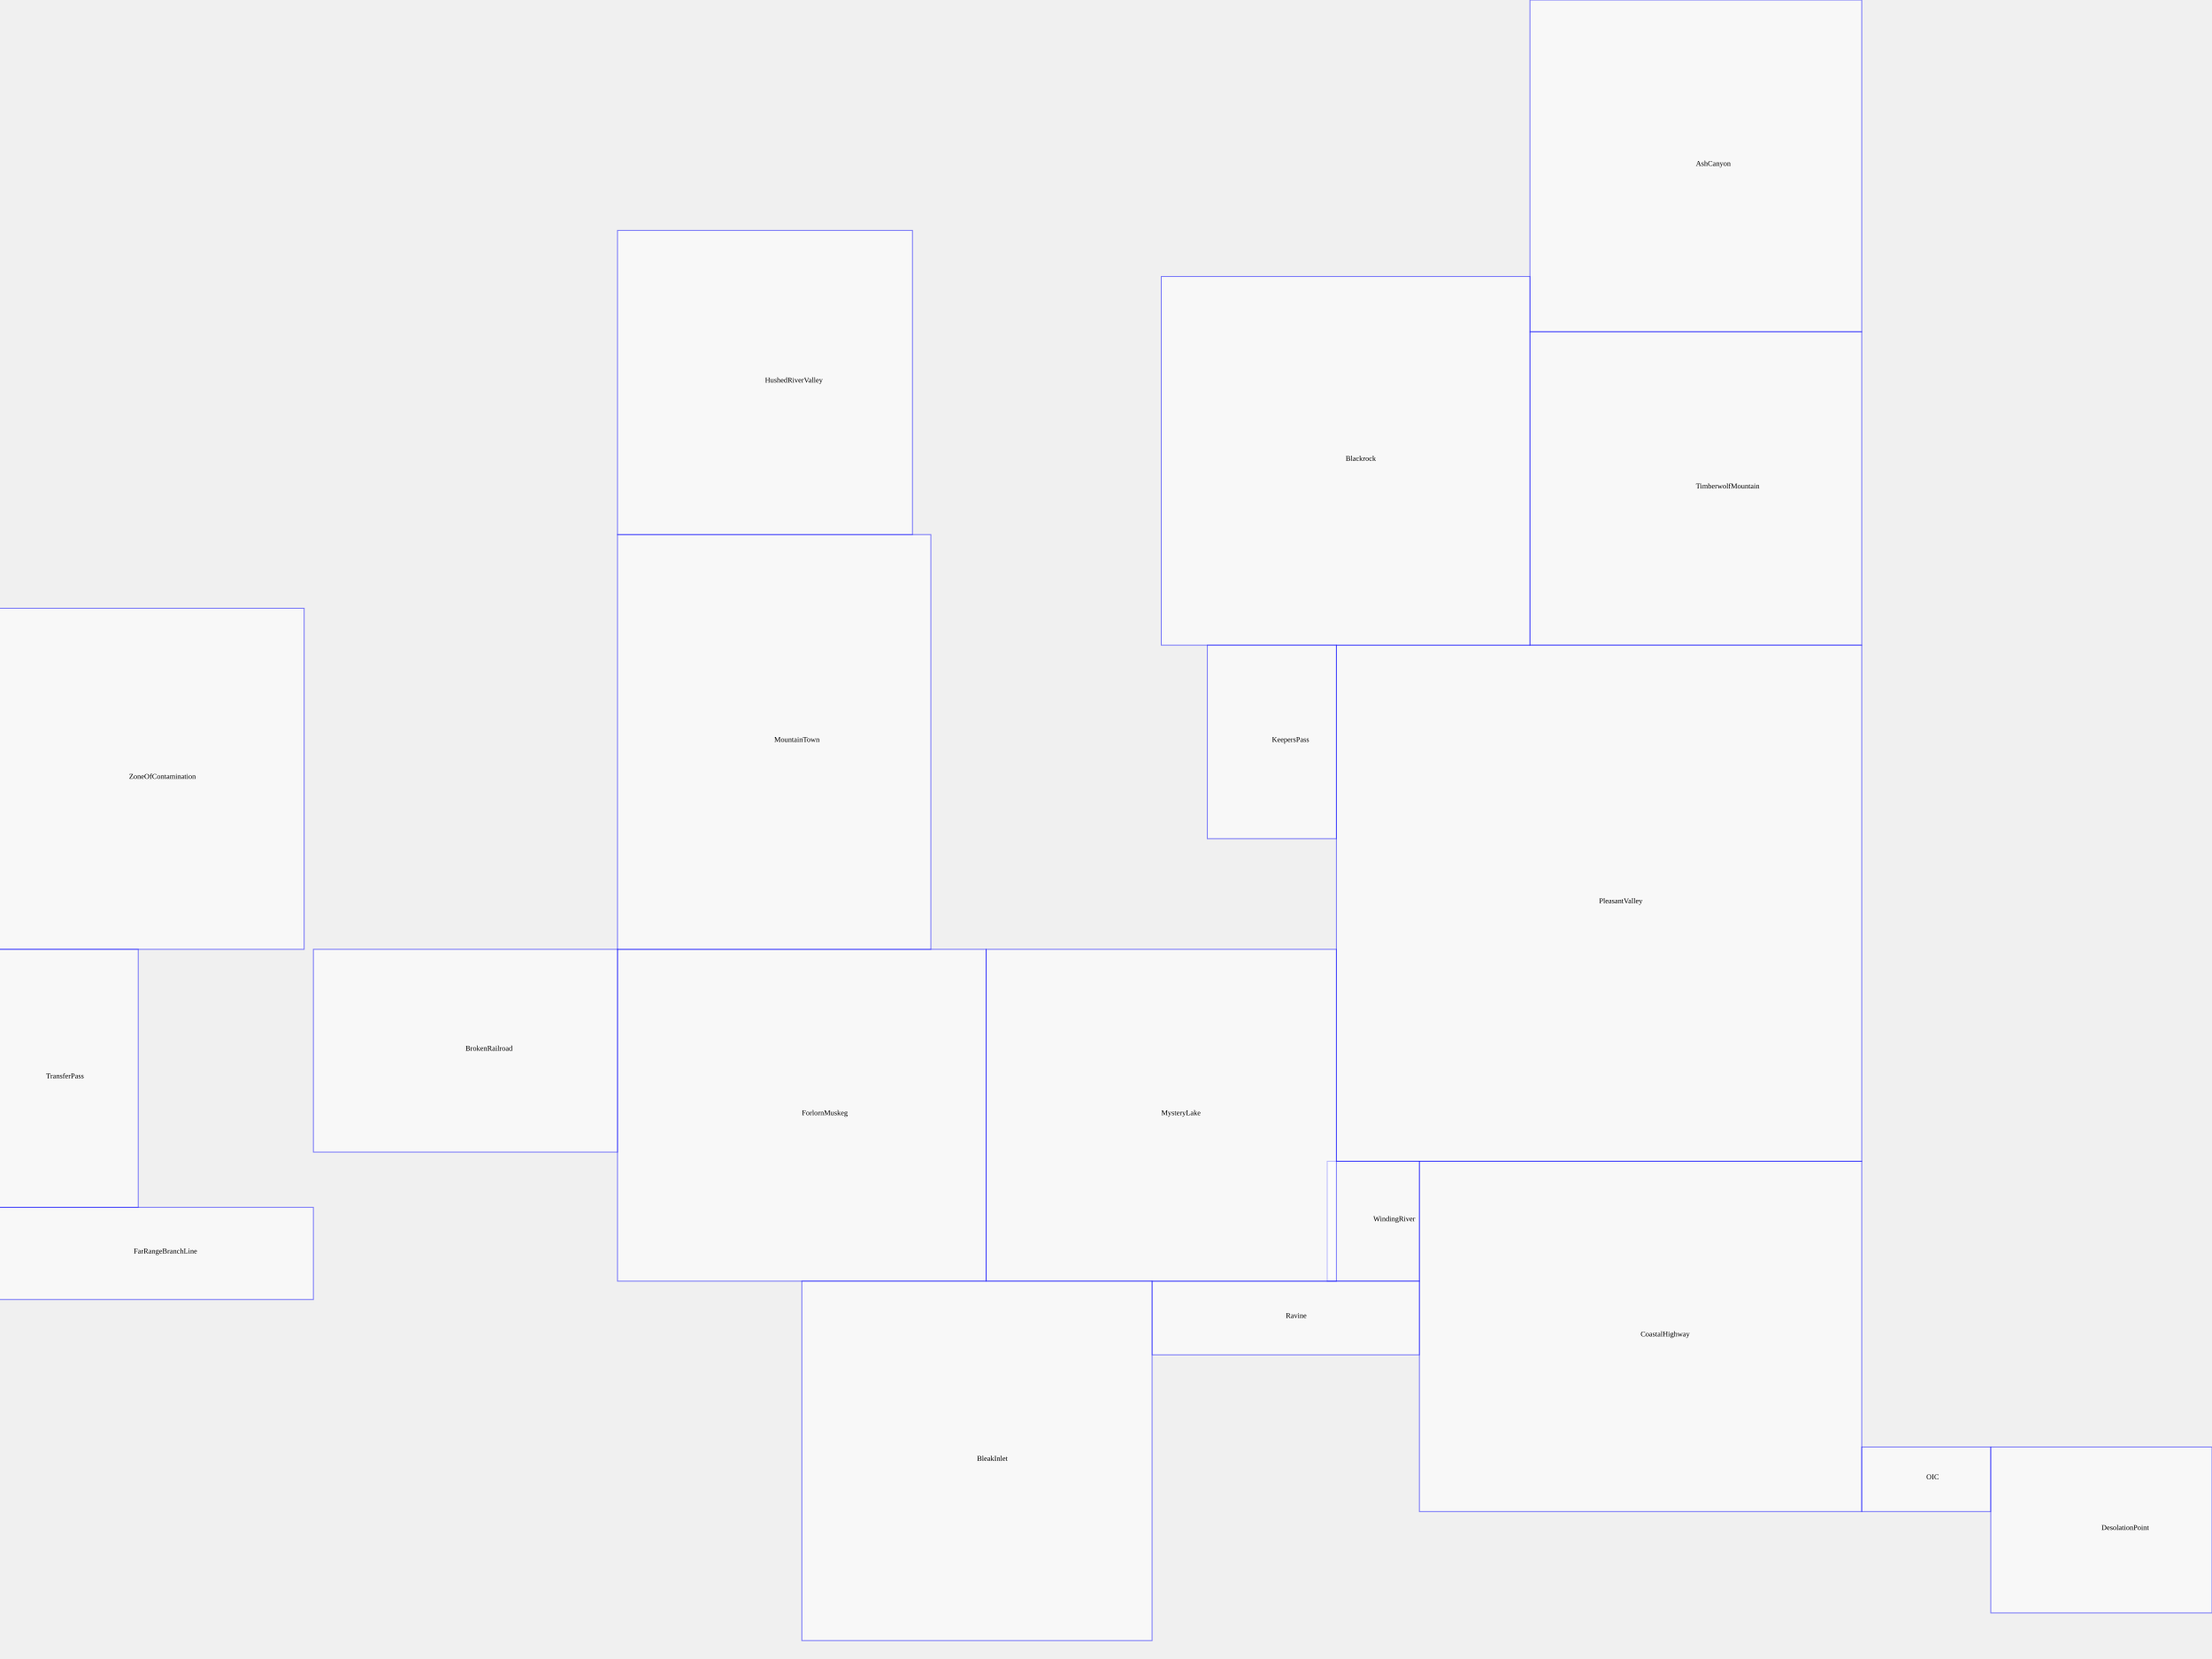
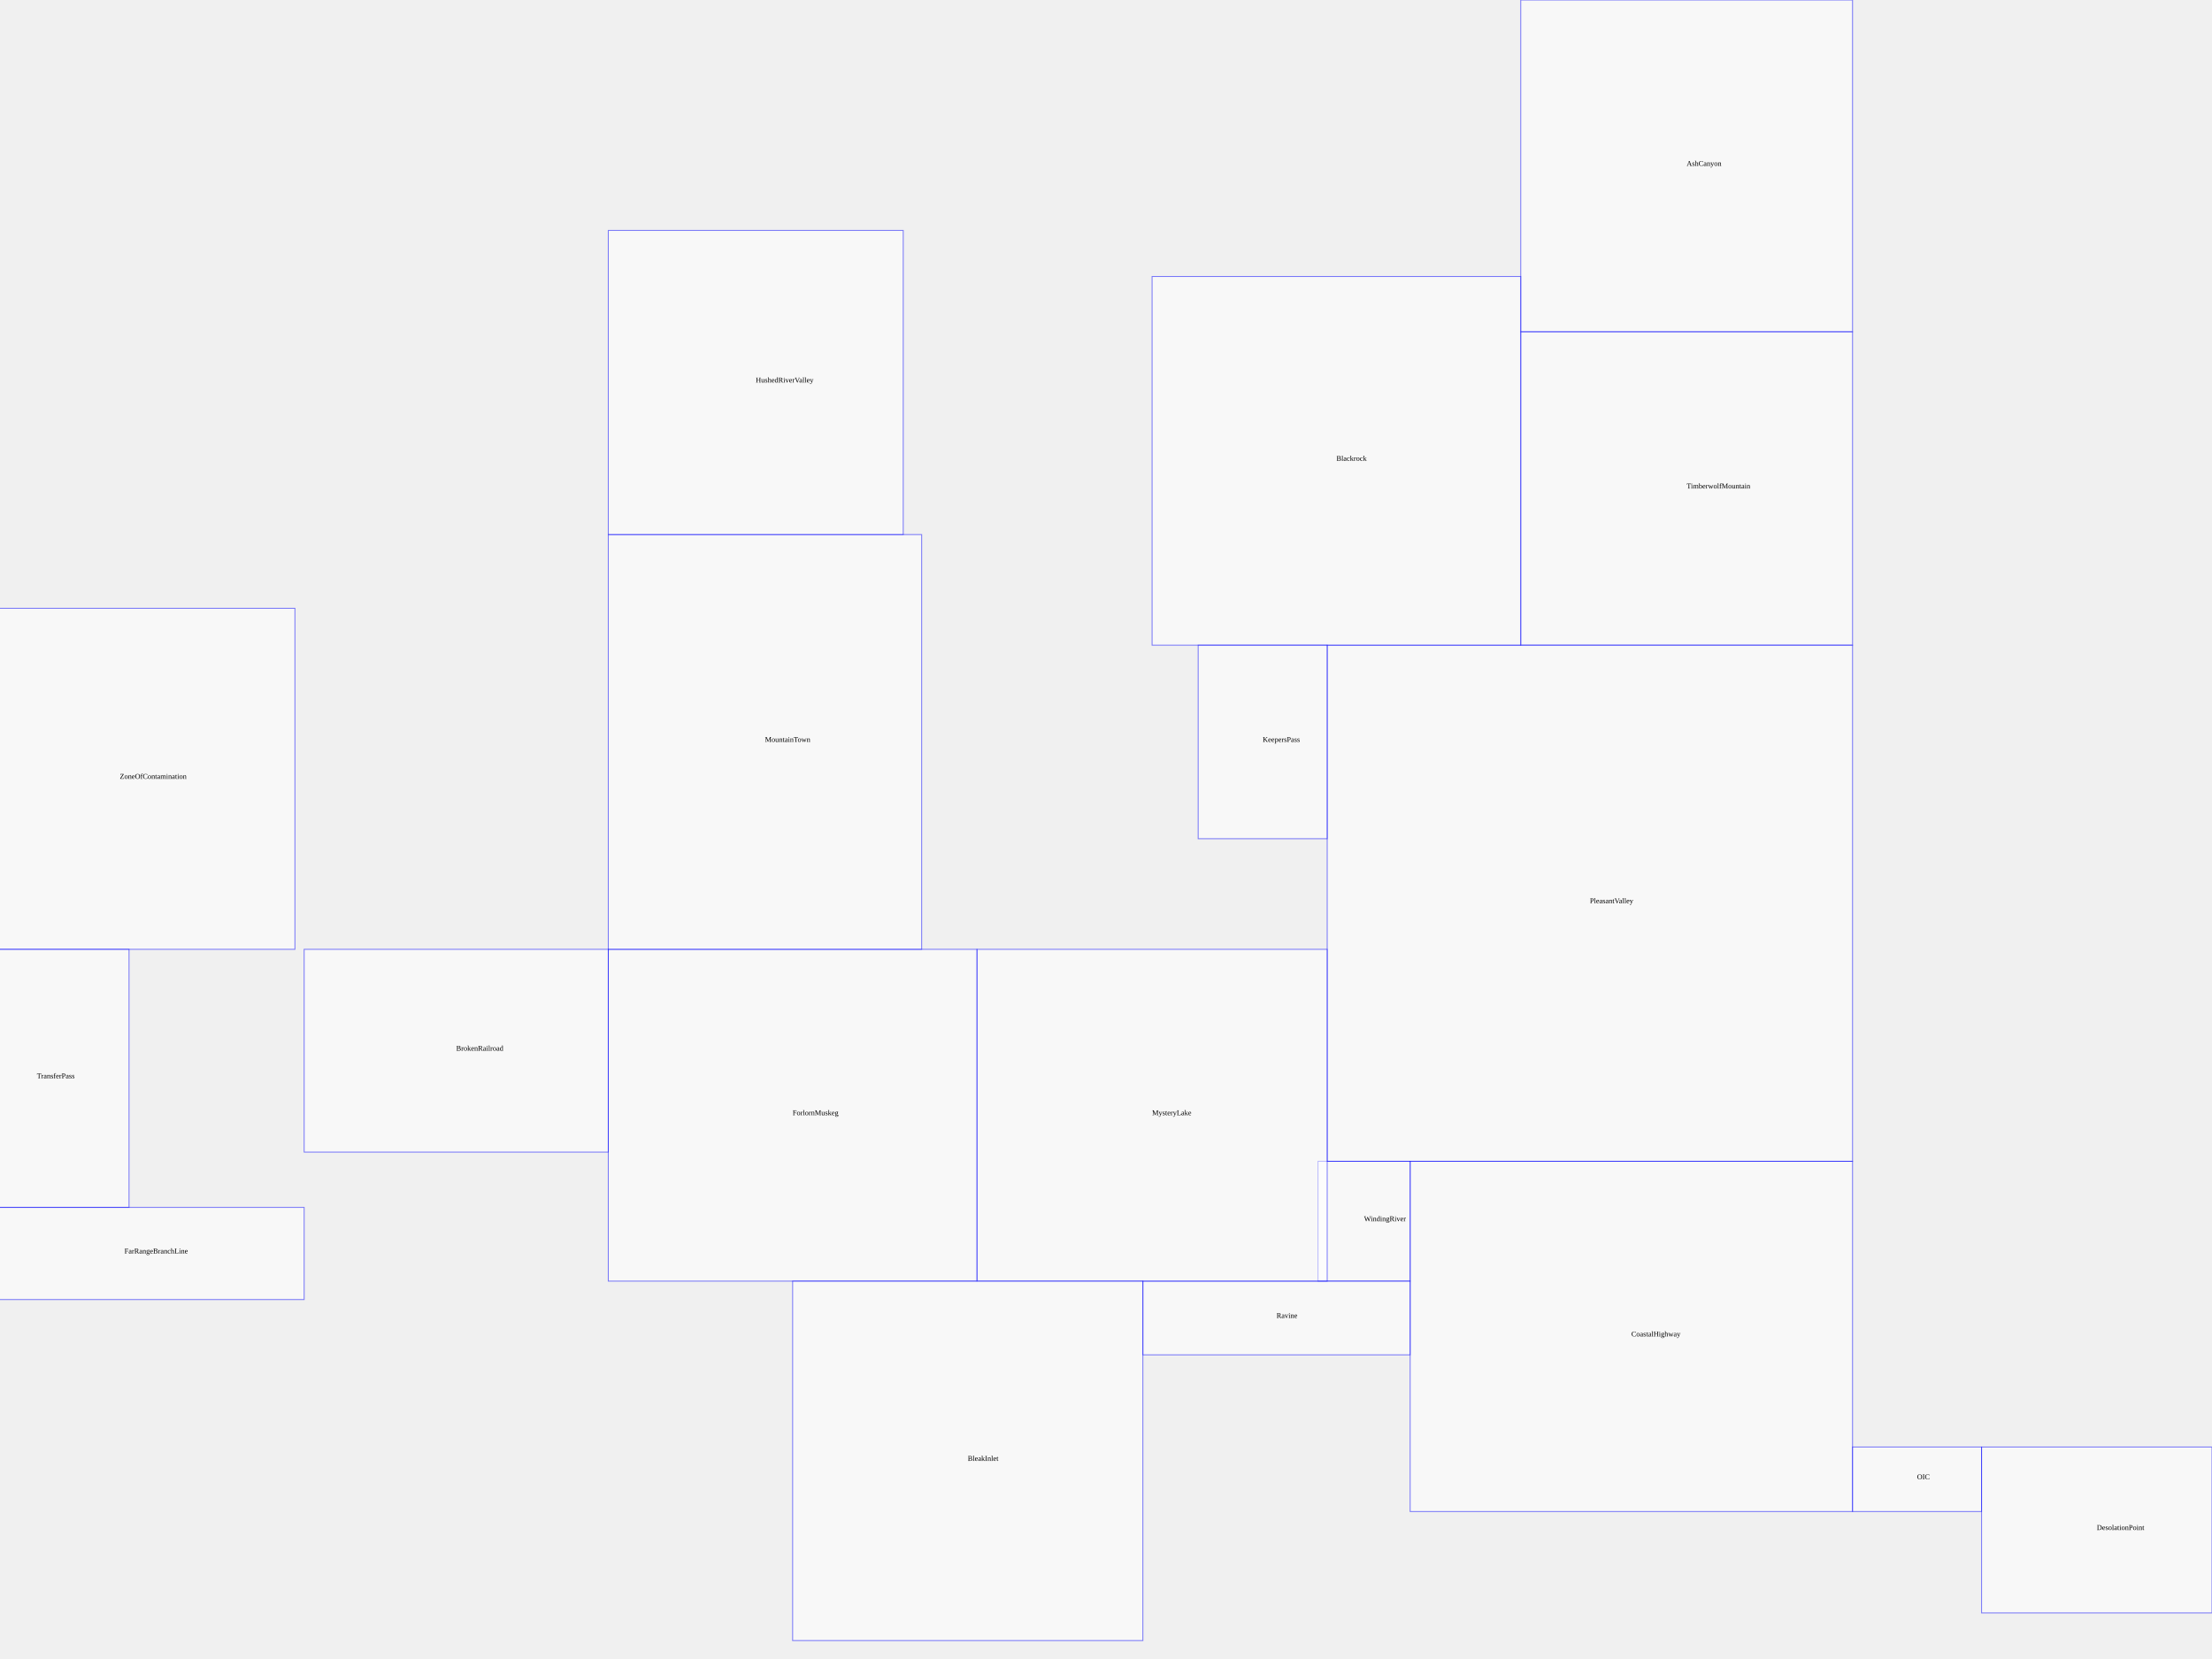
<svg xmlns="http://www.w3.org/2000/svg" width="12000" height="9000" viewBox="0 0 12000 9000">
  <defs>
</defs>
-   <rect x="8300" y="0" width="1800" height="1800" stroke="blue" stroke-width="5" fill="white" opacity="0.5" />
-   <text x="9200.0" y="900.0" font-size="40">AshCanyon</text>
-   <rect x="8300" y="1800" width="1800" height="1700" stroke="blue" stroke-width="5" fill="white" opacity="0.5" />
-   <text x="9200.0" y="2650.0" font-size="40">TimberwolfMountain</text>
-   <rect x="7250" y="3500" width="2850" height="2800" stroke="blue" stroke-width="5" fill="white" opacity="0.5" />
-   <text x="8675.0" y="4900.0" font-size="40">PleasantValley</text>
-   <rect x="7700" y="6300" width="2400" height="1900" stroke="blue" stroke-width="5" fill="white" opacity="0.5" />
-   <text x="8900.0" y="7250.0" font-size="40">CoastalHighway</text>
-   <rect x="10100" y="7850" width="700" height="350" stroke="blue" stroke-width="5" fill="white" opacity="0.5" />
-   <text x="10450.0" y="8025.0" font-size="40">OIC</text>
-   <rect x="10800" y="7850" width="1200" height="900" stroke="blue" stroke-width="5" fill="white" opacity="0.5" />
-   <text x="11400.0" y="8300.0" font-size="40">DesolationPoint</text>
-   <rect x="6300" y="1500" width="2000" height="2000" stroke="blue" stroke-width="5" fill="white" opacity="0.5" />
-   <text x="7300.0" y="2500.0" font-size="40">Blackrock</text>
-   <rect x="6550" y="3500" width="700" height="1050" stroke="blue" stroke-width="5" fill="white" opacity="0.5" />
-   <text x="6900.0" y="4025.0" font-size="40">KeepersPass</text>
-   <rect x="7200" y="6300" width="500" height="650" stroke="blue" stroke-width="5" fill="white" opacity="0.5" />
-   <text x="7450.0" y="6625.0" font-size="40">WindingRiver</text>
-   <rect x="6250" y="6950" width="1450" height="400" stroke="blue" stroke-width="5" fill="white" opacity="0.5" />
-   <text x="6975.0" y="7150.0" font-size="40">Ravine</text>
-   <rect x="5350" y="5150" width="1900" height="1800" stroke="blue" stroke-width="5" fill="white" opacity="0.5" />
-   <text x="6300.0" y="6050.0" font-size="40">MysteryLake</text>
-   <rect x="3350" y="5150" width="2000" height="1800" stroke="blue" stroke-width="5" fill="white" opacity="0.5" />
-   <text x="4350.0" y="6050.0" font-size="40">ForlornMuskeg</text>
-   <rect x="3350" y="2900" width="1700" height="2250" stroke="blue" stroke-width="5" fill="white" opacity="0.5" />
-   <text x="4200.0" y="4025.0" font-size="40">MountainTown</text>
-   <rect x="3350" y="1250" width="1600" height="1650" stroke="blue" stroke-width="5" fill="white" opacity="0.5" />
-   <text x="4150.0" y="2075.0" font-size="40">HushedRiverValley</text>
-   <rect x="4350" y="6950" width="1900" height="1950" stroke="blue" stroke-width="5" fill="white" opacity="0.5" />
-   <text x="5300.0" y="7925.0" font-size="40">BleakInlet</text>
-   <rect x="1700" y="5150" width="1650" height="1100" stroke="blue" stroke-width="5" fill="white" opacity="0.5" />
-   <text x="2525.0" y="5700.0" font-size="40">BrokenRailroad</text>
-   <rect x="-250" y="3300" width="1900" height="1850" stroke="blue" stroke-width="5" fill="white" opacity="0.5" />
-   <text x="700.0" y="4225.0" font-size="40">ZoneOfContamination</text>
-   <rect x="-250" y="5150" width="1000" height="1400" stroke="blue" stroke-width="5" fill="white" opacity="0.5" />
-   <text x="250.0" y="5850.0" font-size="40">TransferPass</text>
-   <rect x="-250" y="6550" width="1950" height="500" stroke="blue" stroke-width="5" fill="white" opacity="0.5" />
-   <text x="725.0" y="6800.0" font-size="40">FarRangeBranchLine</text>
-   <rect x="-3050" y="5150" width="2800" height="2700" stroke="blue" stroke-width="5" fill="white" opacity="0.5" />
-   <text x="-1650.0" y="6500.0" font-size="40">ForsakenAirfield</text>
-   <rect x="-2750" y="2350" width="2500" height="2800" stroke="blue" stroke-width="5" fill="white" opacity="0.5" />
-   <text x="-1500.0" y="3750.0" font-size="40">SunderedPass</text>
+   <rect x="8250" y="0" width="1800" height="1800" stroke="blue" stroke-width="5" fill="white" opacity="0.5" />
+   <text x="9150.0" y="900.0" font-size="40">AshCanyon</text>
+   <rect x="8250" y="1800" width="1800" height="1700" stroke="blue" stroke-width="5" fill="white" opacity="0.5" />
+   <text x="9150.0" y="2650.0" font-size="40">TimberwolfMountain</text>
+   <rect x="7200" y="3500" width="2850" height="2800" stroke="blue" stroke-width="5" fill="white" opacity="0.5" />
+   <text x="8625.0" y="4900.0" font-size="40">PleasantValley</text>
+   <rect x="7650" y="6300" width="2400" height="1900" stroke="blue" stroke-width="5" fill="white" opacity="0.5" />
+   <text x="8850.0" y="7250.0" font-size="40">CoastalHighway</text>
+   <rect x="10050" y="7850" width="700" height="350" stroke="blue" stroke-width="5" fill="white" opacity="0.5" />
+   <text x="10400.0" y="8025.0" font-size="40">OIC</text>
+   <rect x="10750" y="7850" width="1250" height="900" stroke="blue" stroke-width="5" fill="white" opacity="0.5" />
+   <text x="11375.0" y="8300.0" font-size="40">DesolationPoint</text>
+   <rect x="6250" y="1500" width="2000" height="2000" stroke="blue" stroke-width="5" fill="white" opacity="0.5" />
+   <text x="7250.0" y="2500.0" font-size="40">Blackrock</text>
+   <rect x="6500" y="3500" width="700" height="1050" stroke="blue" stroke-width="5" fill="white" opacity="0.5" />
+   <text x="6850.0" y="4025.0" font-size="40">KeepersPass</text>
+   <rect x="7150" y="6300" width="500" height="650" stroke="blue" stroke-width="5" fill="white" opacity="0.5" />
+   <text x="7400.0" y="6625.0" font-size="40">WindingRiver</text>
+   <rect x="6200" y="6950" width="1450" height="400" stroke="blue" stroke-width="5" fill="white" opacity="0.5" />
+   <text x="6925.0" y="7150.0" font-size="40">Ravine</text>
+   <rect x="5300" y="5150" width="1900" height="1800" stroke="blue" stroke-width="5" fill="white" opacity="0.5" />
+   <text x="6250.0" y="6050.0" font-size="40">MysteryLake</text>
+   <rect x="3300" y="5150" width="2000" height="1800" stroke="blue" stroke-width="5" fill="white" opacity="0.5" />
+   <text x="4300.0" y="6050.0" font-size="40">ForlornMuskeg</text>
+   <rect x="3300" y="2900" width="1700" height="2250" stroke="blue" stroke-width="5" fill="white" opacity="0.5" />
+   <text x="4150.0" y="4025.0" font-size="40">MountainTown</text>
+   <rect x="3300" y="1250" width="1600" height="1650" stroke="blue" stroke-width="5" fill="white" opacity="0.5" />
+   <text x="4100.0" y="2075.0" font-size="40">HushedRiverValley</text>
+   <rect x="4300" y="6950" width="1900" height="1950" stroke="blue" stroke-width="5" fill="white" opacity="0.5" />
+   <text x="5250.0" y="7925.0" font-size="40">BleakInlet</text>
+   <rect x="1650" y="5150" width="1650" height="1100" stroke="blue" stroke-width="5" fill="white" opacity="0.5" />
+   <text x="2475.0" y="5700.0" font-size="40">BrokenRailroad</text>
+   <rect x="-300" y="3300" width="1900" height="1850" stroke="blue" stroke-width="5" fill="white" opacity="0.5" />
+   <text x="650.0" y="4225.0" font-size="40">ZoneOfContamination</text>
+   <rect x="-300" y="5150" width="1000" height="1400" stroke="blue" stroke-width="5" fill="white" opacity="0.5" />
+   <text x="200.0" y="5850.0" font-size="40">TransferPass</text>
+   <rect x="-300" y="6550" width="1950" height="500" stroke="blue" stroke-width="5" fill="white" opacity="0.5" />
+   <text x="675.0" y="6800.0" font-size="40">FarRangeBranchLine</text>
+   <rect x="-3100" y="5150" width="2800" height="2700" stroke="blue" stroke-width="5" fill="white" opacity="0.5" />
+   <text x="-1700.0" y="6500.0" font-size="40">ForsakenAirfield</text>
+   <rect x="-2800" y="2350" width="2500" height="2800" stroke="blue" stroke-width="5" fill="white" opacity="0.5" />
+   <text x="-1550.0" y="3750.0" font-size="40">SunderedPass</text>
</svg>
